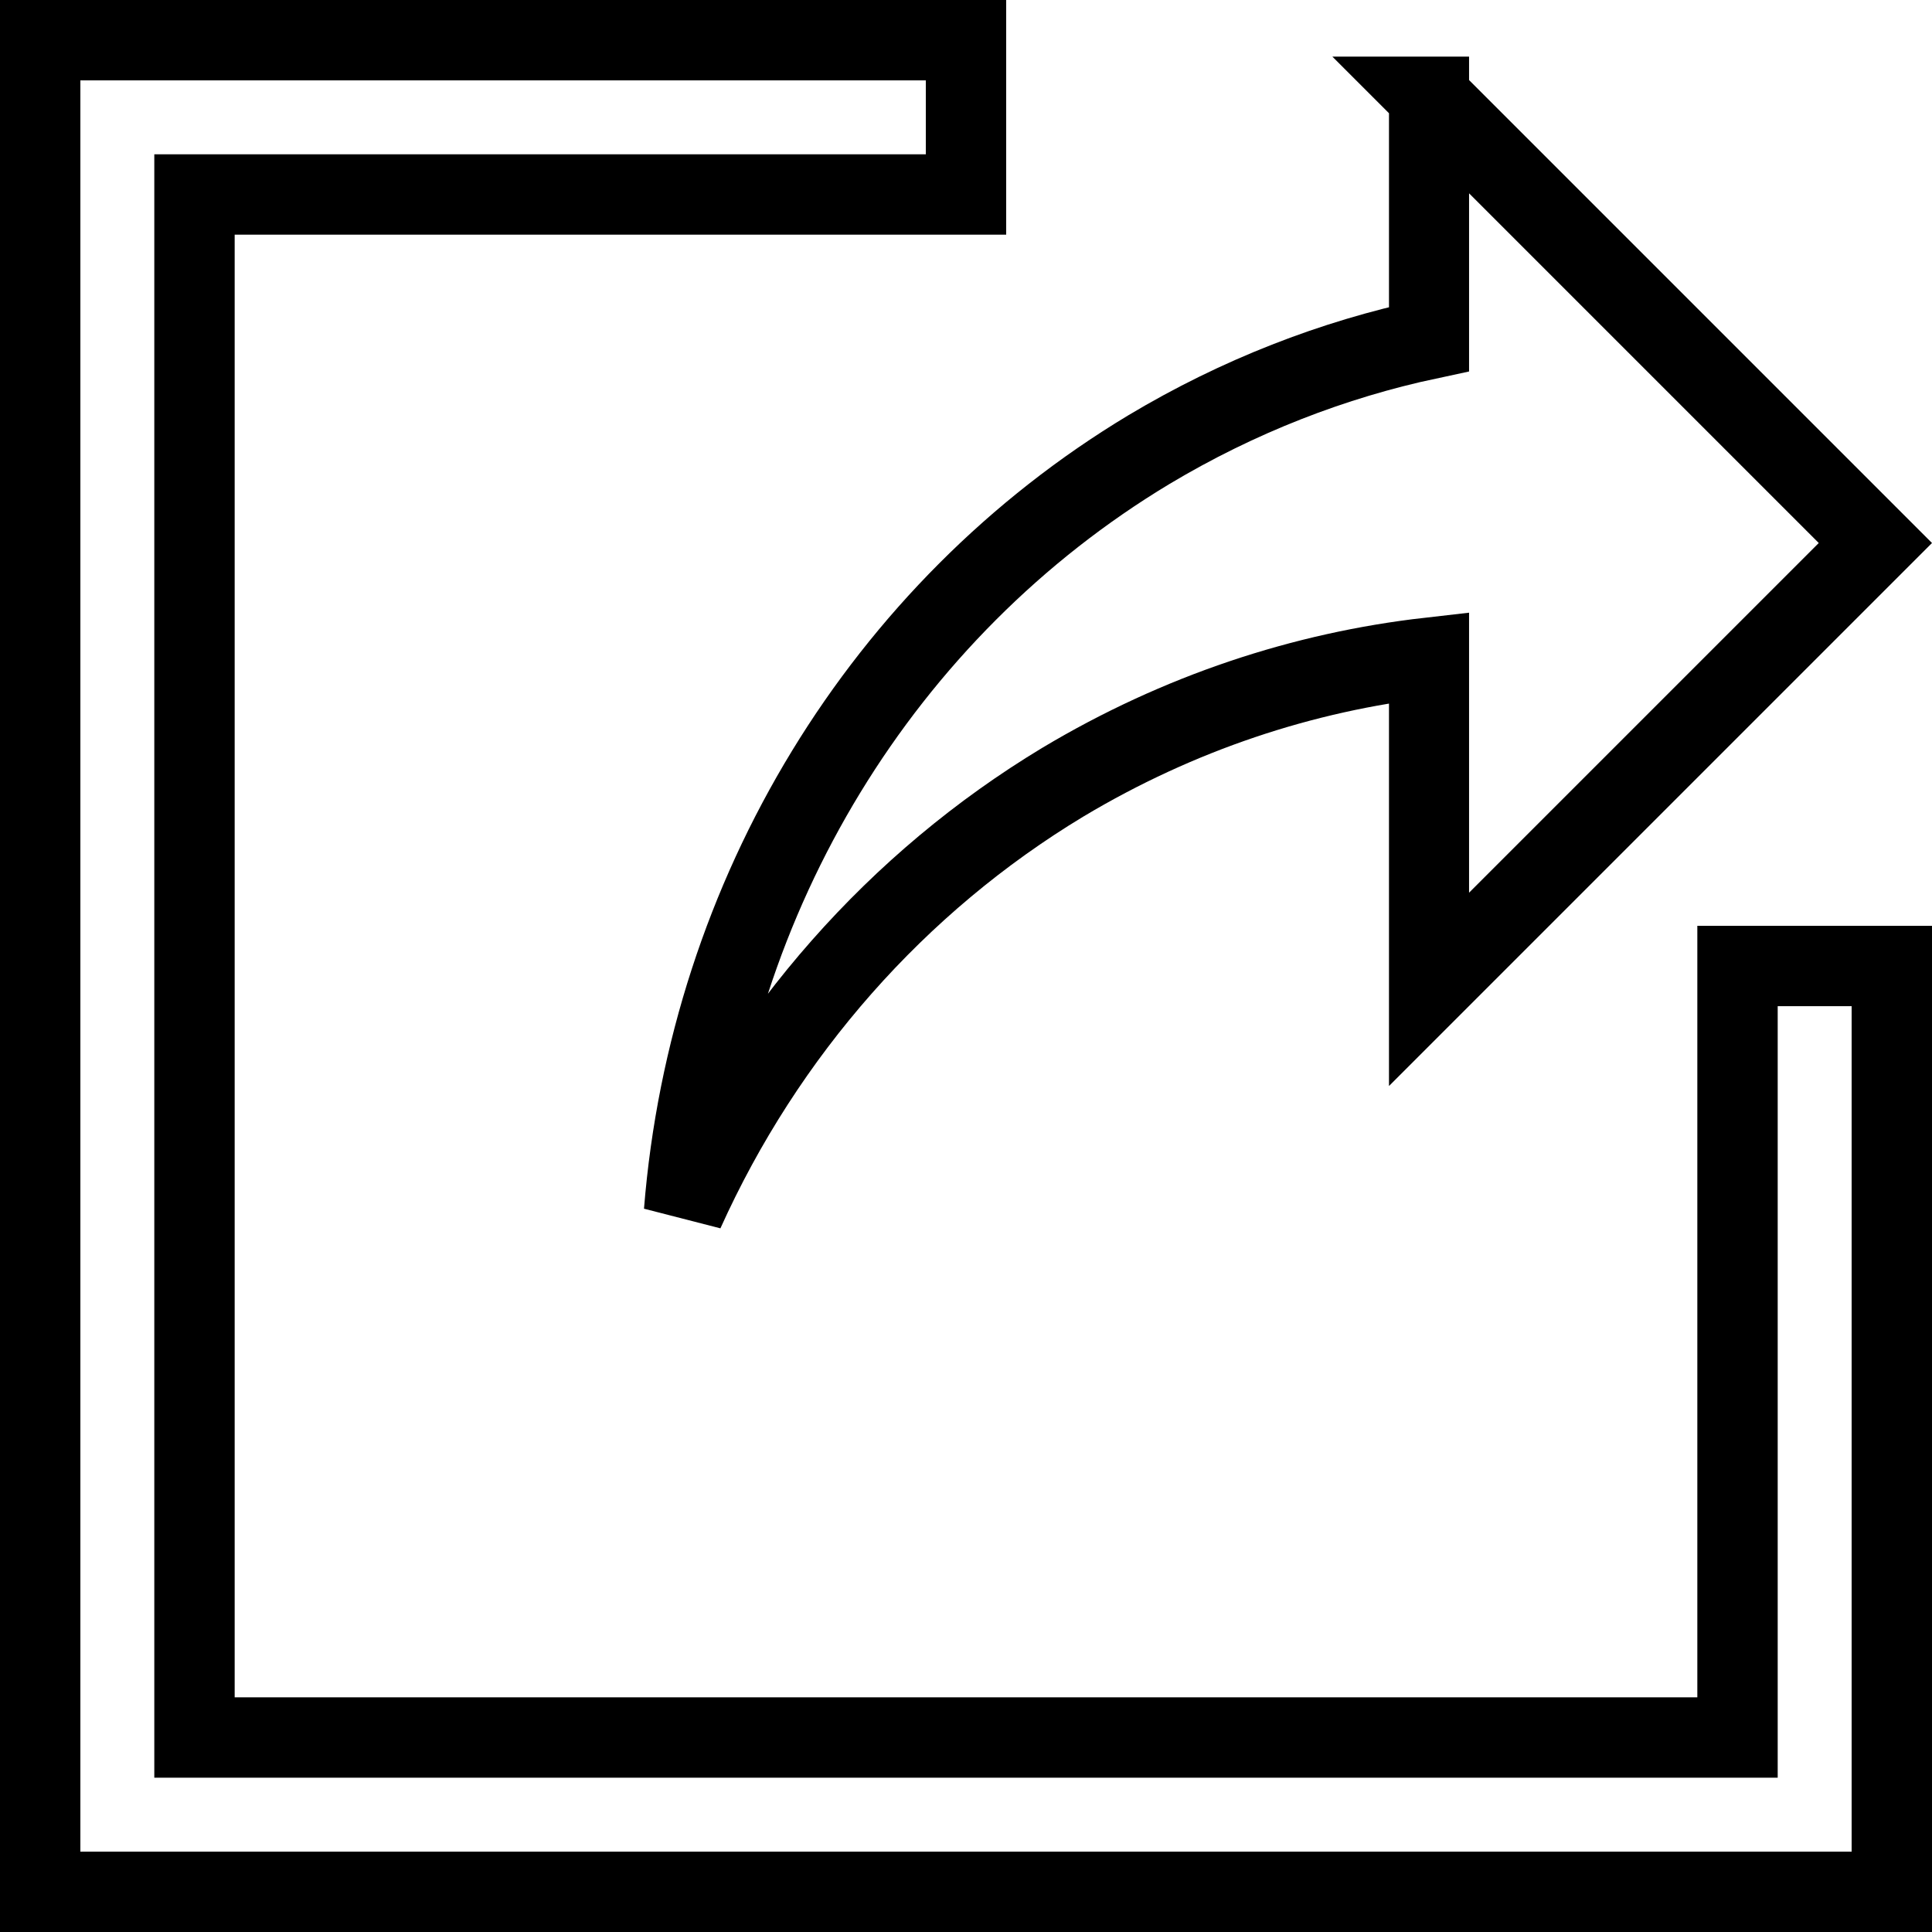
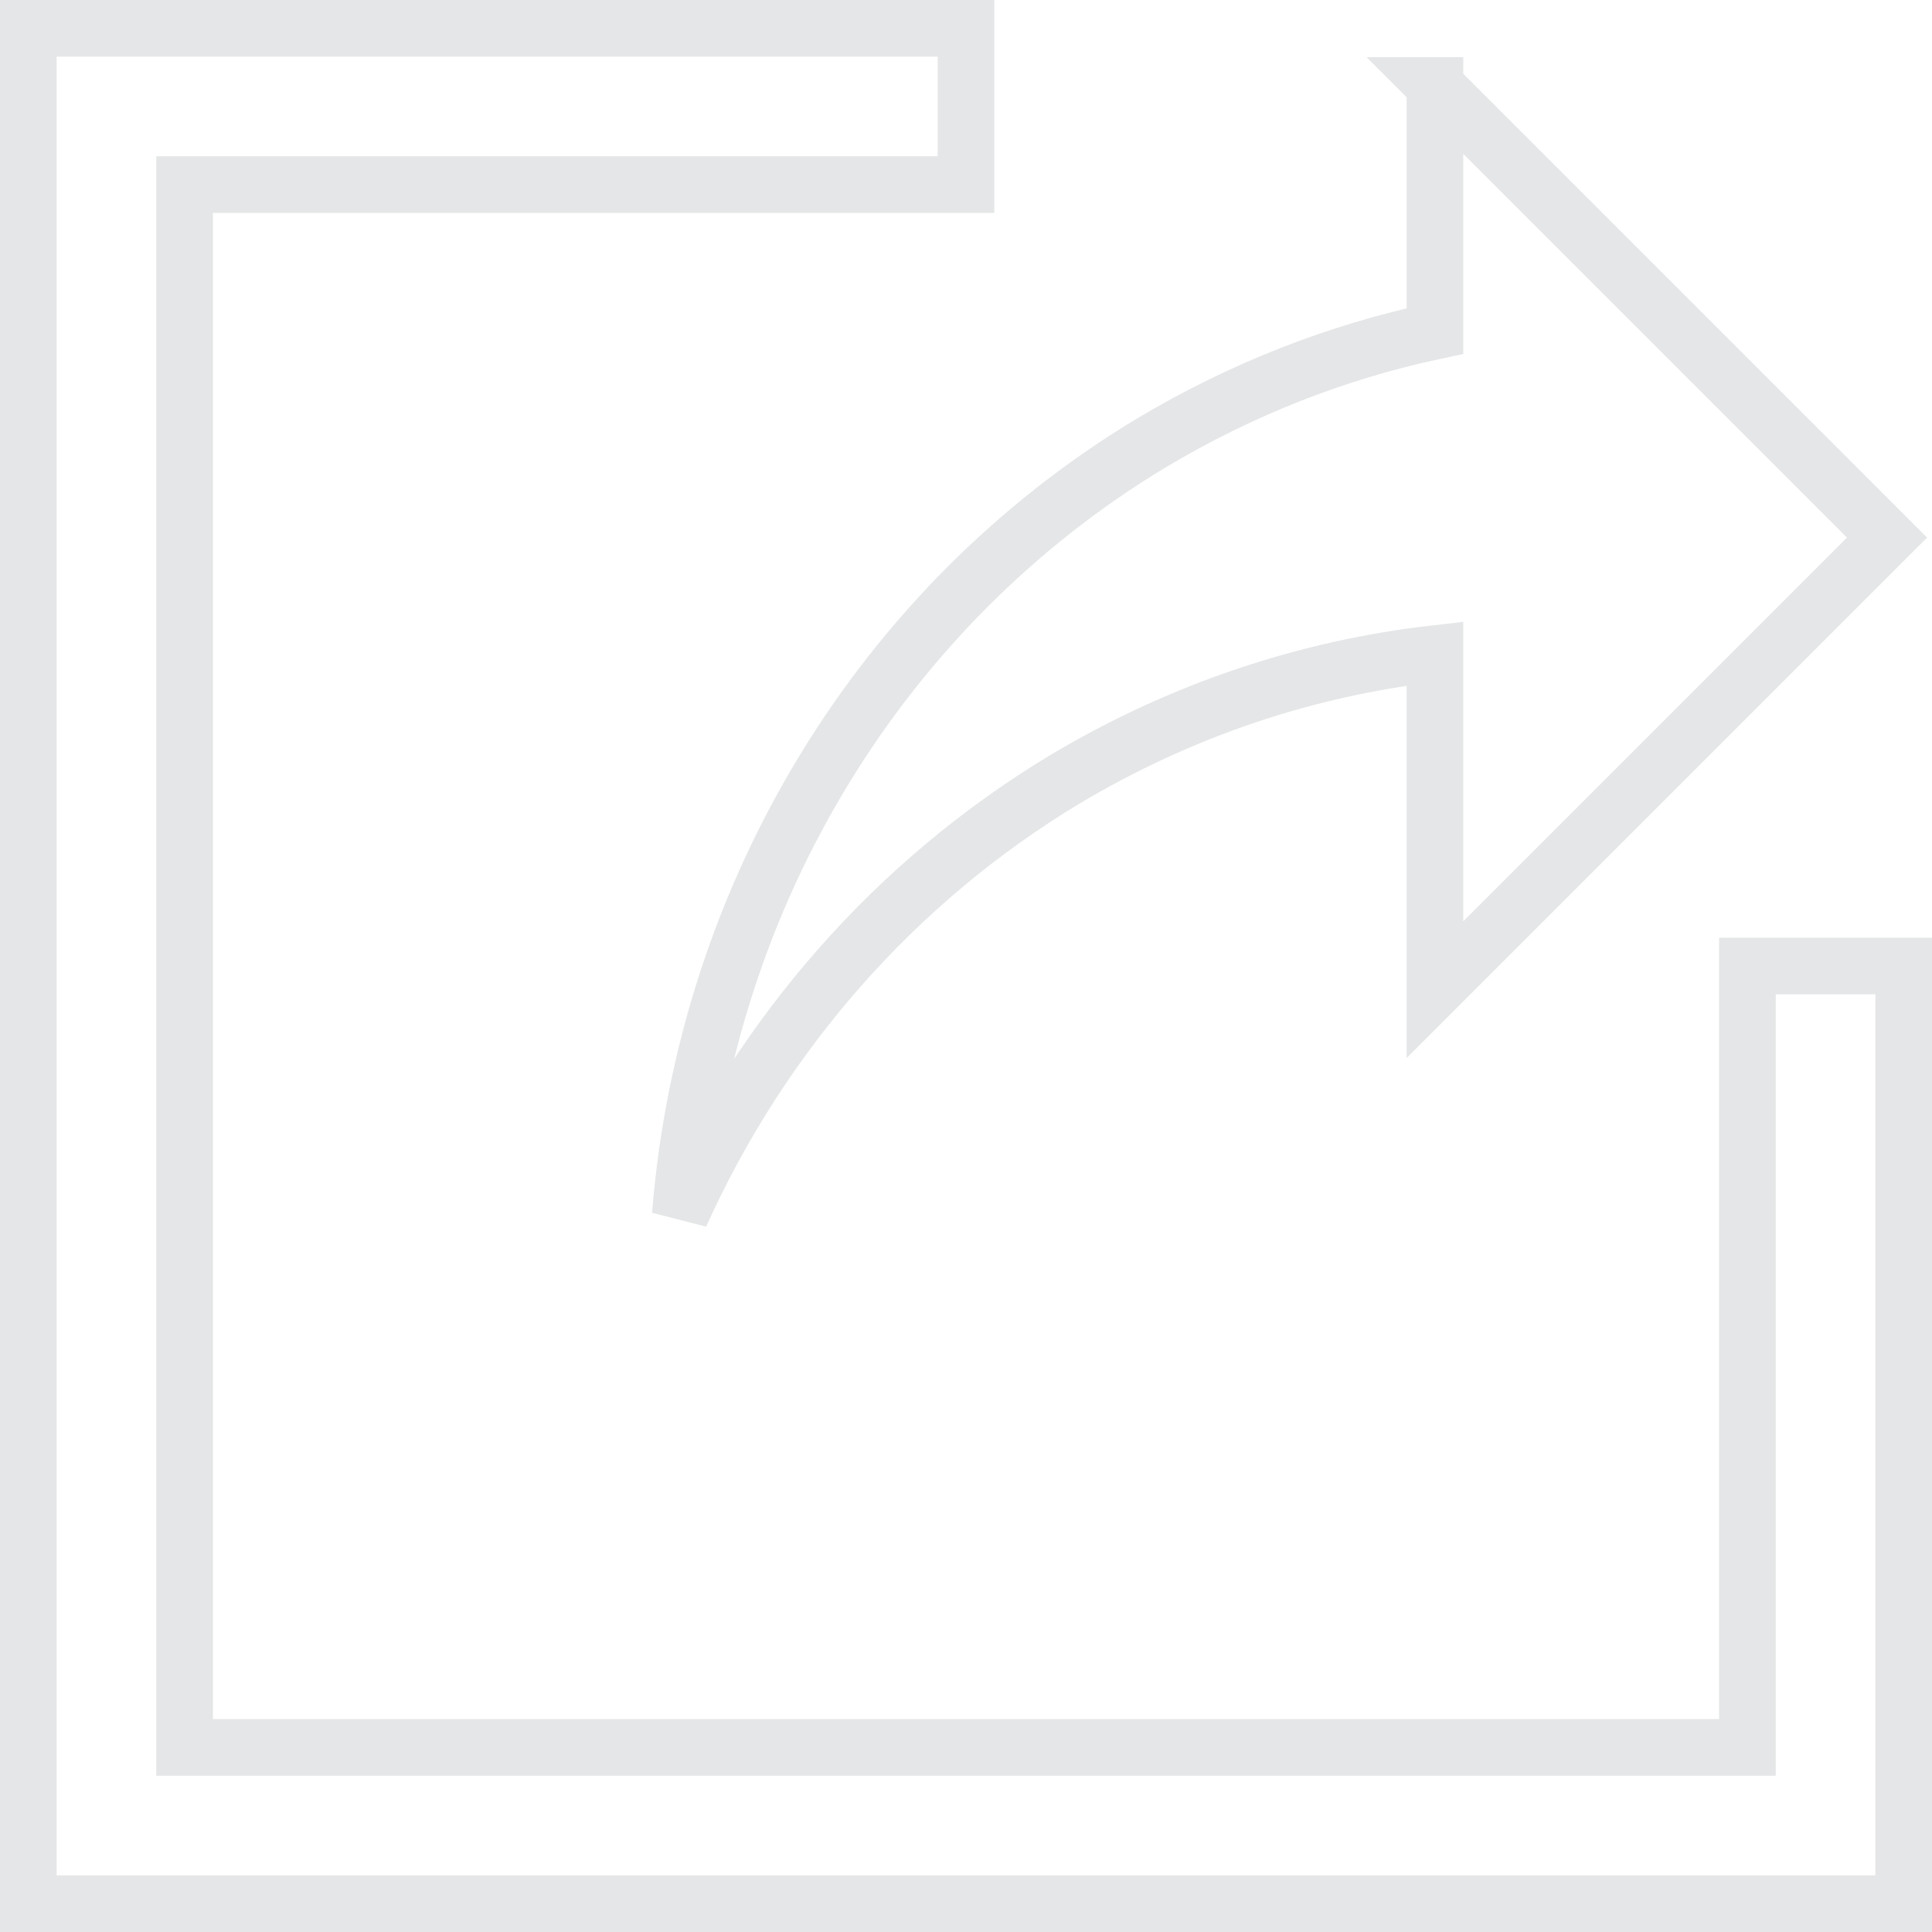
<svg xmlns="http://www.w3.org/2000/svg" width="512" height="512" viewBox="0 0 512 512" version="1.1" id="svg5">
  <defs id="defs2" />
-   <g id="layer1">
-     <path id="rect234" style="display:inline;fill:none;stroke:#000000;stroke-width:21.298;stroke-dasharray:none;stroke-opacity:1" d="M 10.649,10.649 V 501.351 H 501.351 V 256 H 460.459 V 460.459 H 51.541 V 51.541 H 256 v -40.892 z" />
-     <path id="rect1034" style="fill:none;stroke:#000000;stroke-width:21.221;stroke-dasharray:none;stroke-opacity:1" d="m 378.707,25.616 v 64.243 c -25.459,5.428 -50.525,15.105 -74.274,29.322 -70.456,42.408 -116.465,117.843 -123.19,201.98 21.49,-47.658 56.515,-87.381 100.38,-113.85 30.818,-18.448 63.853,-29.258 97.083,-33.052 v 87.931 c 118.287,-118.287 0,0 118.287,-118.287 -118.287,-118.287 0,0 -118.287,-118.287 z" />
+   <g id="g7893" transform="matrix(1.000365,0,0,1.000365,-3.24352,-3.243514)" style="stroke-width:15;stroke-dasharray:none">
+     <path id="rect234" style="display:inline;fill:none;stroke:#e4e6e7;stroke-width:15;stroke-dasharray:none;stroke-opacity:1" d="M 10.742,10.742 V 507.556 H 507.556 v -248.407 h -41.401 v 207.006 H 52.143 V 52.143 H 259.149 V 10.742 Z" />
+     <path id="rect1034" style="fill:none;stroke:#e4e6e7;stroke-width:15;stroke-dasharray:none;stroke-opacity:1" d="m 383.384,25.896 v 65.043 c -25.776,5.495 -51.154,15.293 -75.199,29.687 -71.333,42.937 -117.915,119.311 -124.724,204.496 21.758,-48.251 57.219,-88.47 101.63,-115.268 31.202,-18.678 64.648,-29.623 98.292,-33.463 v 89.026 c 119.76,-119.76 0,0 119.76,-119.76 -119.76,-119.761 0,0 -119.76,-119.761 z" />
  </g>
</svg>
